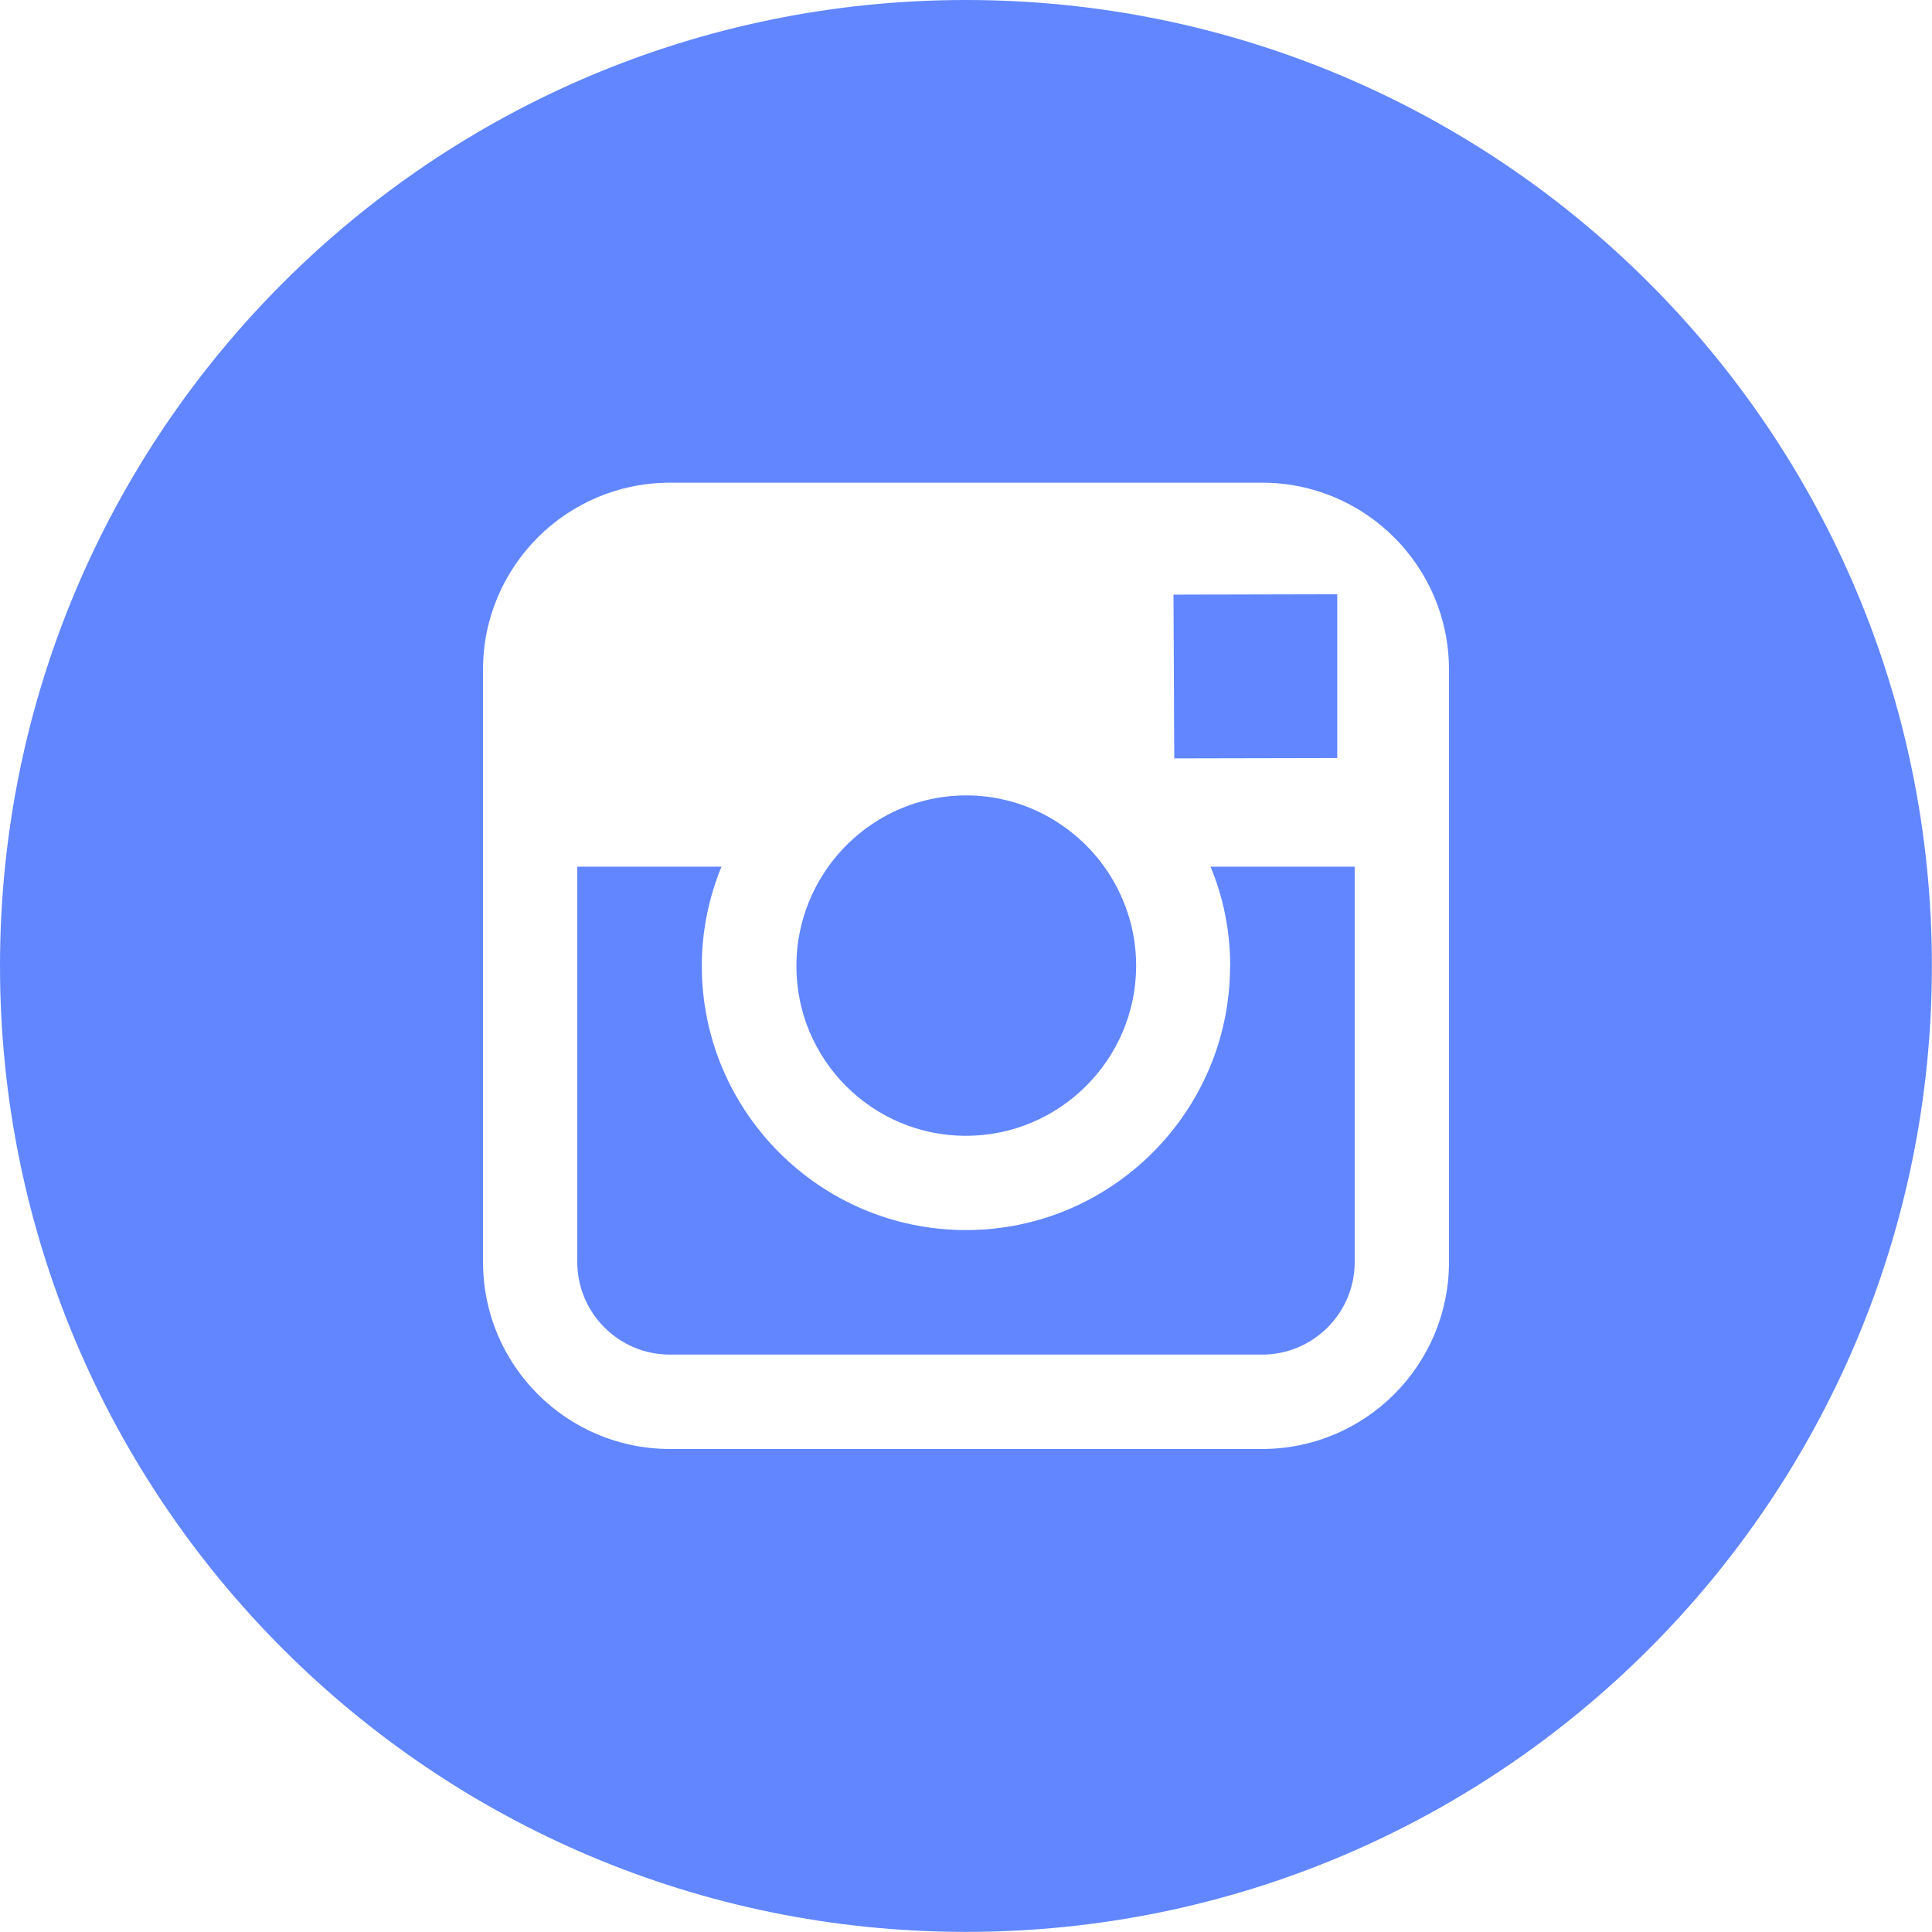
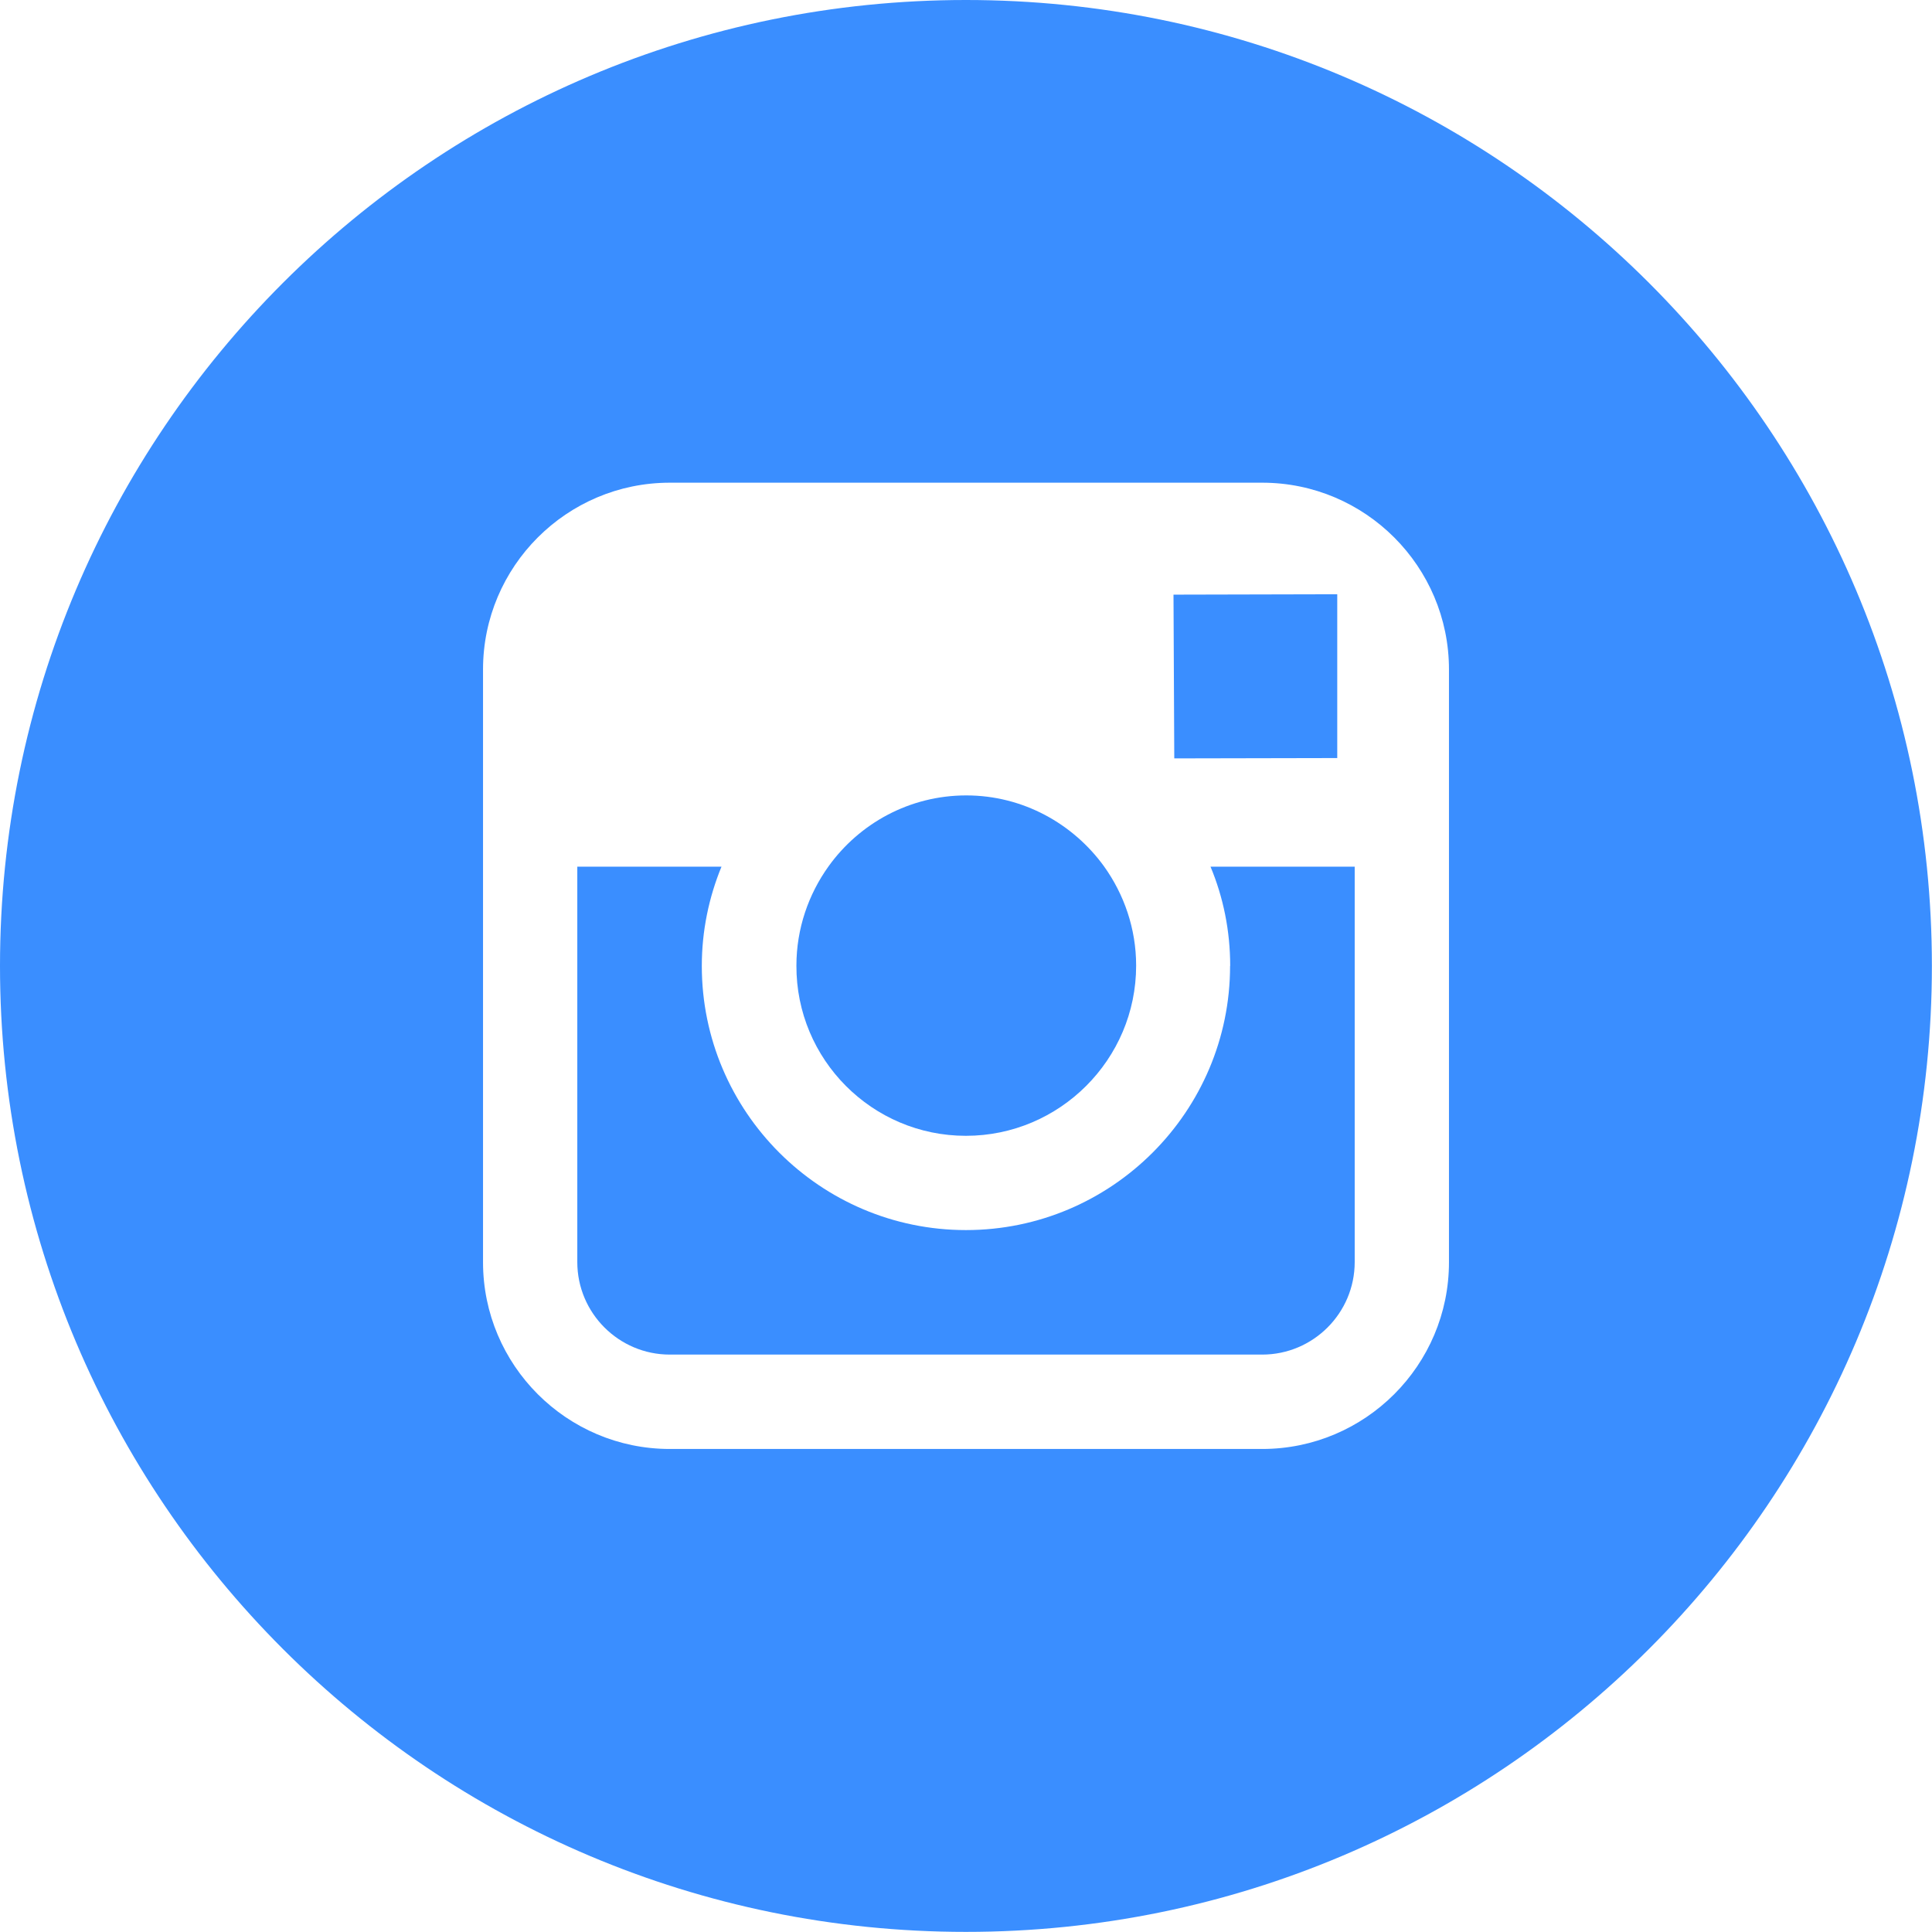
<svg xmlns="http://www.w3.org/2000/svg" id="Layer_2" data-name="Layer 2" viewBox="0 0 173.79 173.79">
  <defs>
    <style>
      .cls-1 {
-         fill: #6186ff;
+         fill: #3a8eff;
      }
    </style>
  </defs>
  <g id="Layer_1-2" data-name="Layer 1">
    <g>
      <path class="cls-1" d="M86.89,102.17c8.42,0,15.31-6.86,15.31-15.31,0-3.33-1.09-6.42-2.89-8.93-2.78-3.84-7.3-6.38-12.39-6.38s-9.61,2.51-12.39,6.38c-1.8,2.51-2.89,5.6-2.89,8.93-.03,8.45,6.82,15.31,15.24,15.31Z" />
      <polygon class="cls-1" points="120.29 68.19 120.29 55.36 120.29 53.46 118.39 53.46 105.56 53.49 105.63 68.22 120.29 68.19" />
      <path class="cls-1" d="M110.65,86.89c0,13.1-10.66,23.76-23.76,23.76s-23.76-10.66-23.76-23.76c0-3.16.64-6.18,1.77-8.93h-12.97v35.57c0,4.58,3.73,8.32,8.32,8.32h53.29c4.58,0,8.32-3.73,8.32-8.32v-35.57h-12.97c1.15,2.75,1.77,5.77,1.77,8.93Z" />
      <path class="cls-1" d="M86.89,0C38.9,0,0,38.9,0,86.89s38.9,86.89,86.89,86.89,86.89-38.9,86.89-86.89S134.89,0,86.89,0ZM130.34,77.97v35.57c0,9.27-7.54,16.8-16.8,16.8h-53.29c-9.27,0-16.8-7.54-16.8-16.8v-53.32c0-9.27,7.54-16.8,16.8-16.8h53.29c9.27,0,16.8,7.54,16.8,16.8v17.75Z" />
    </g>
  </g>
</svg>
